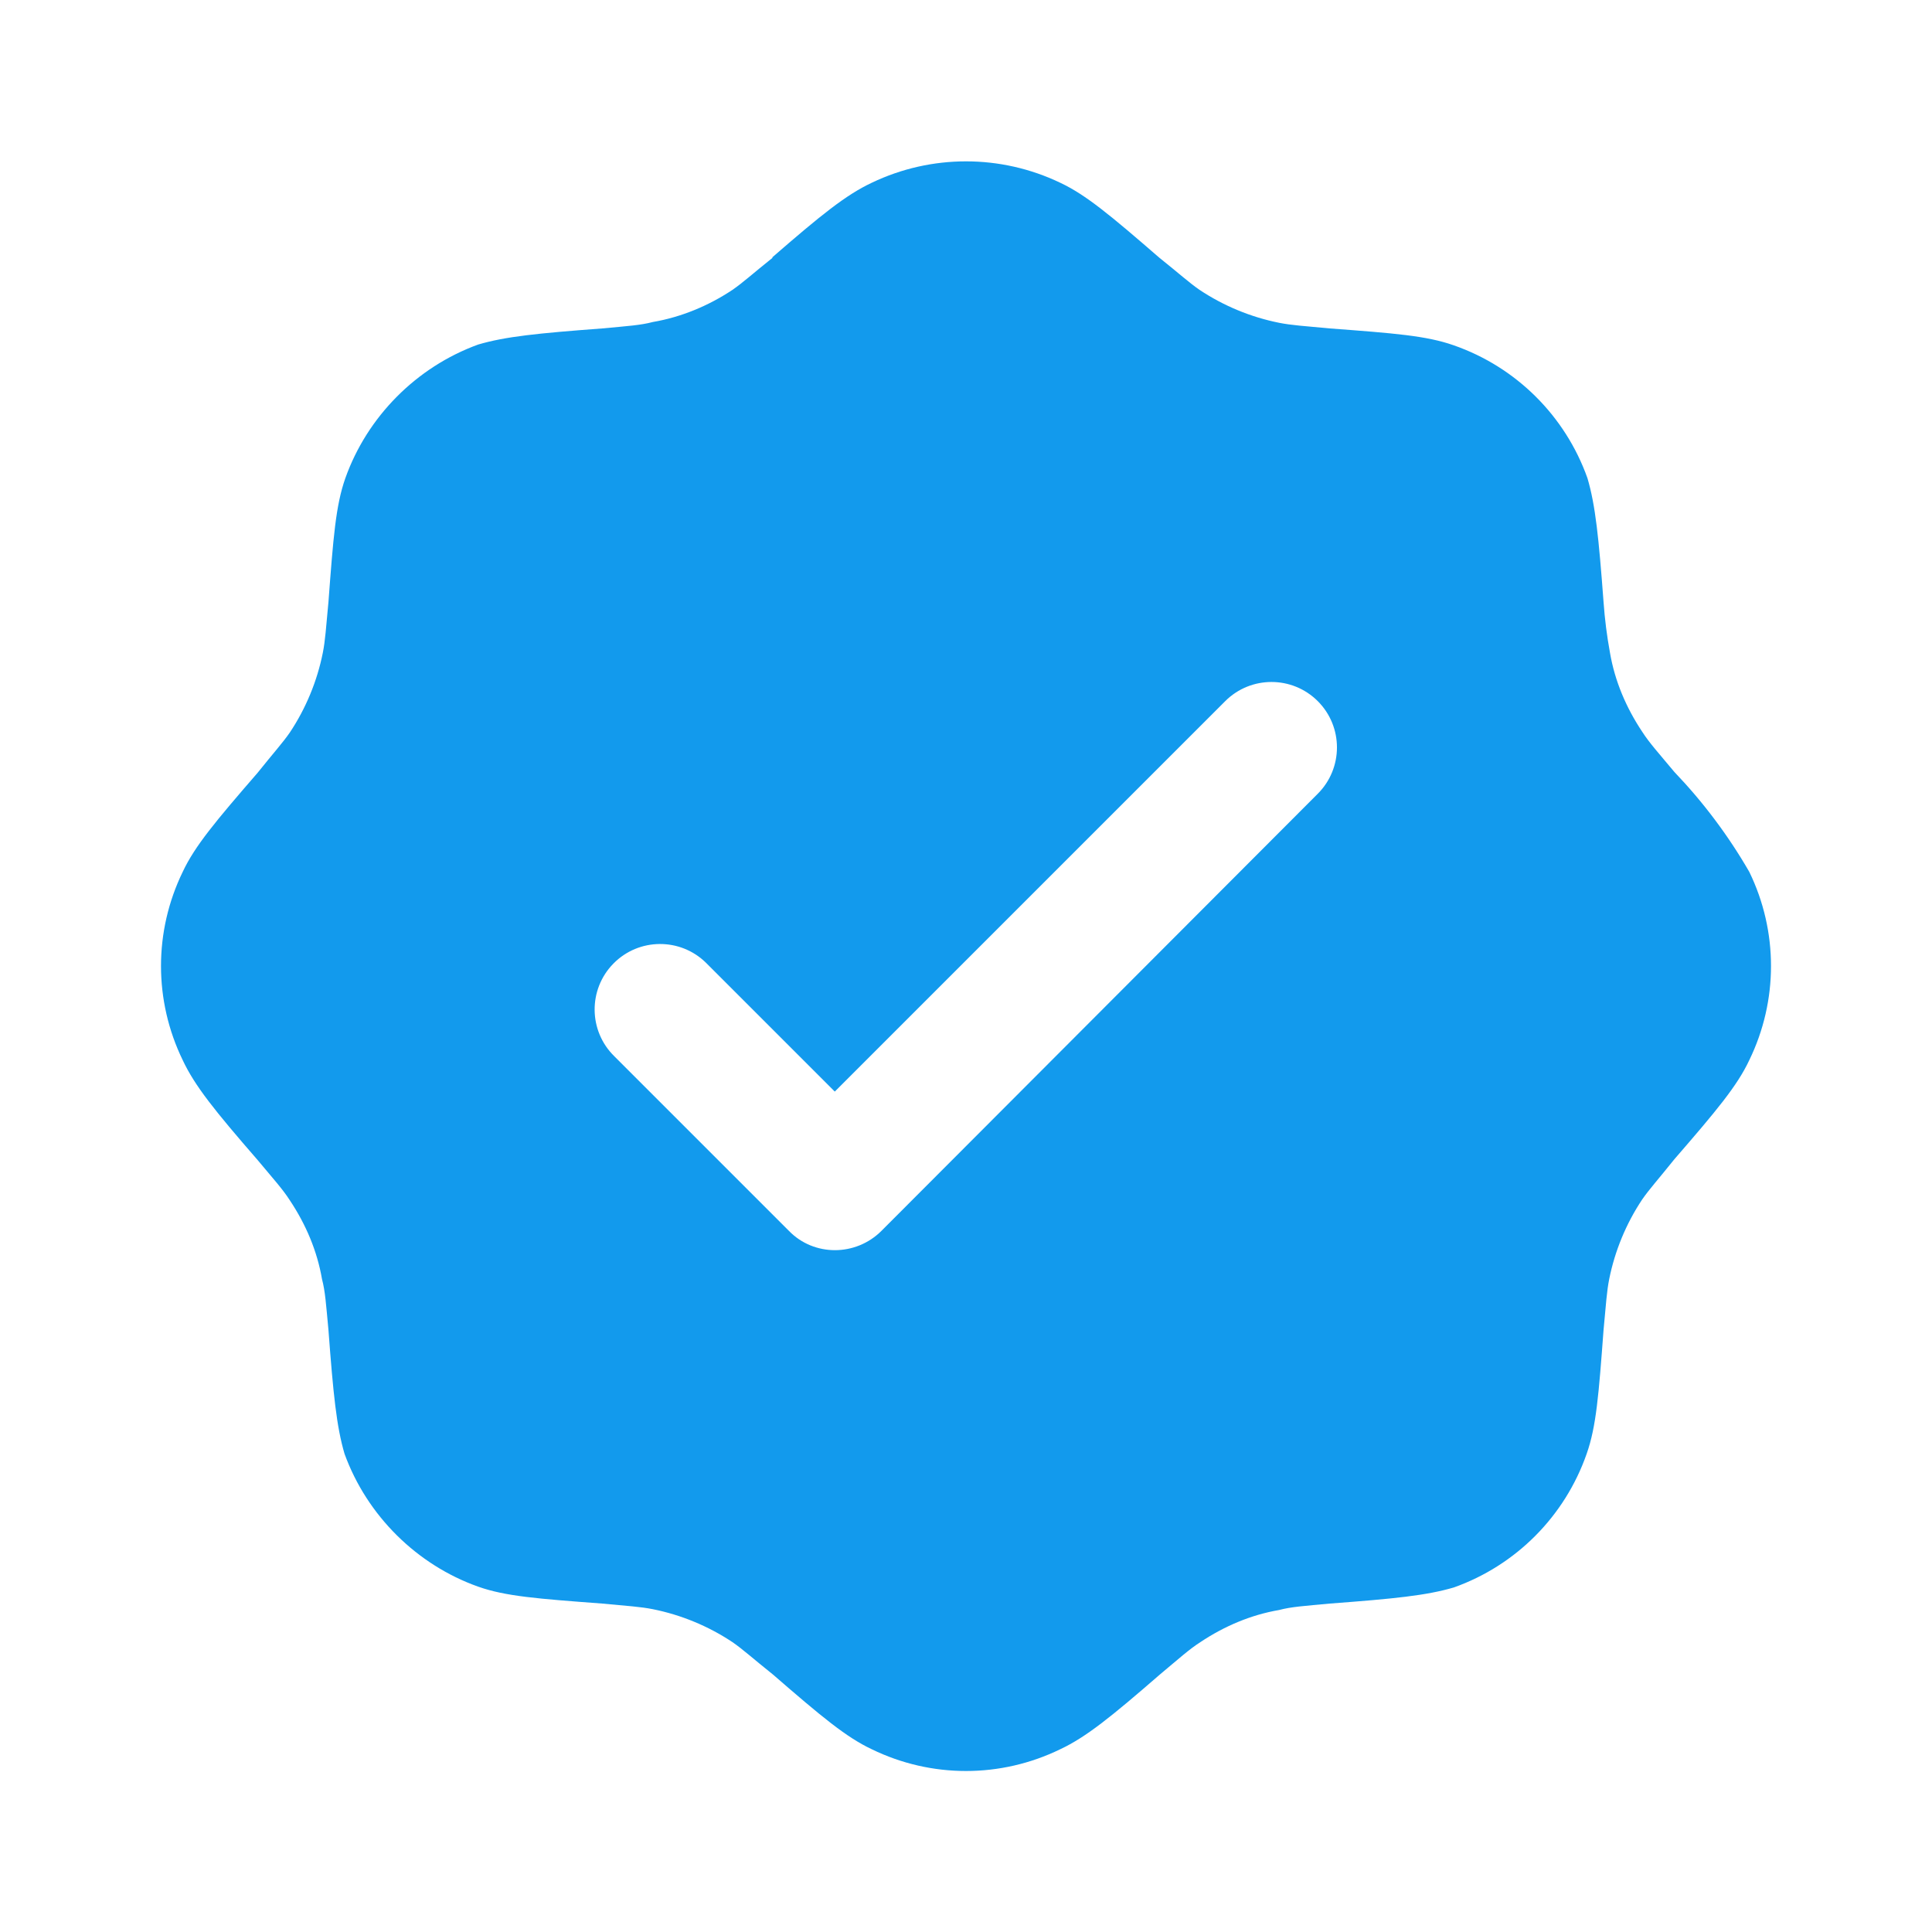
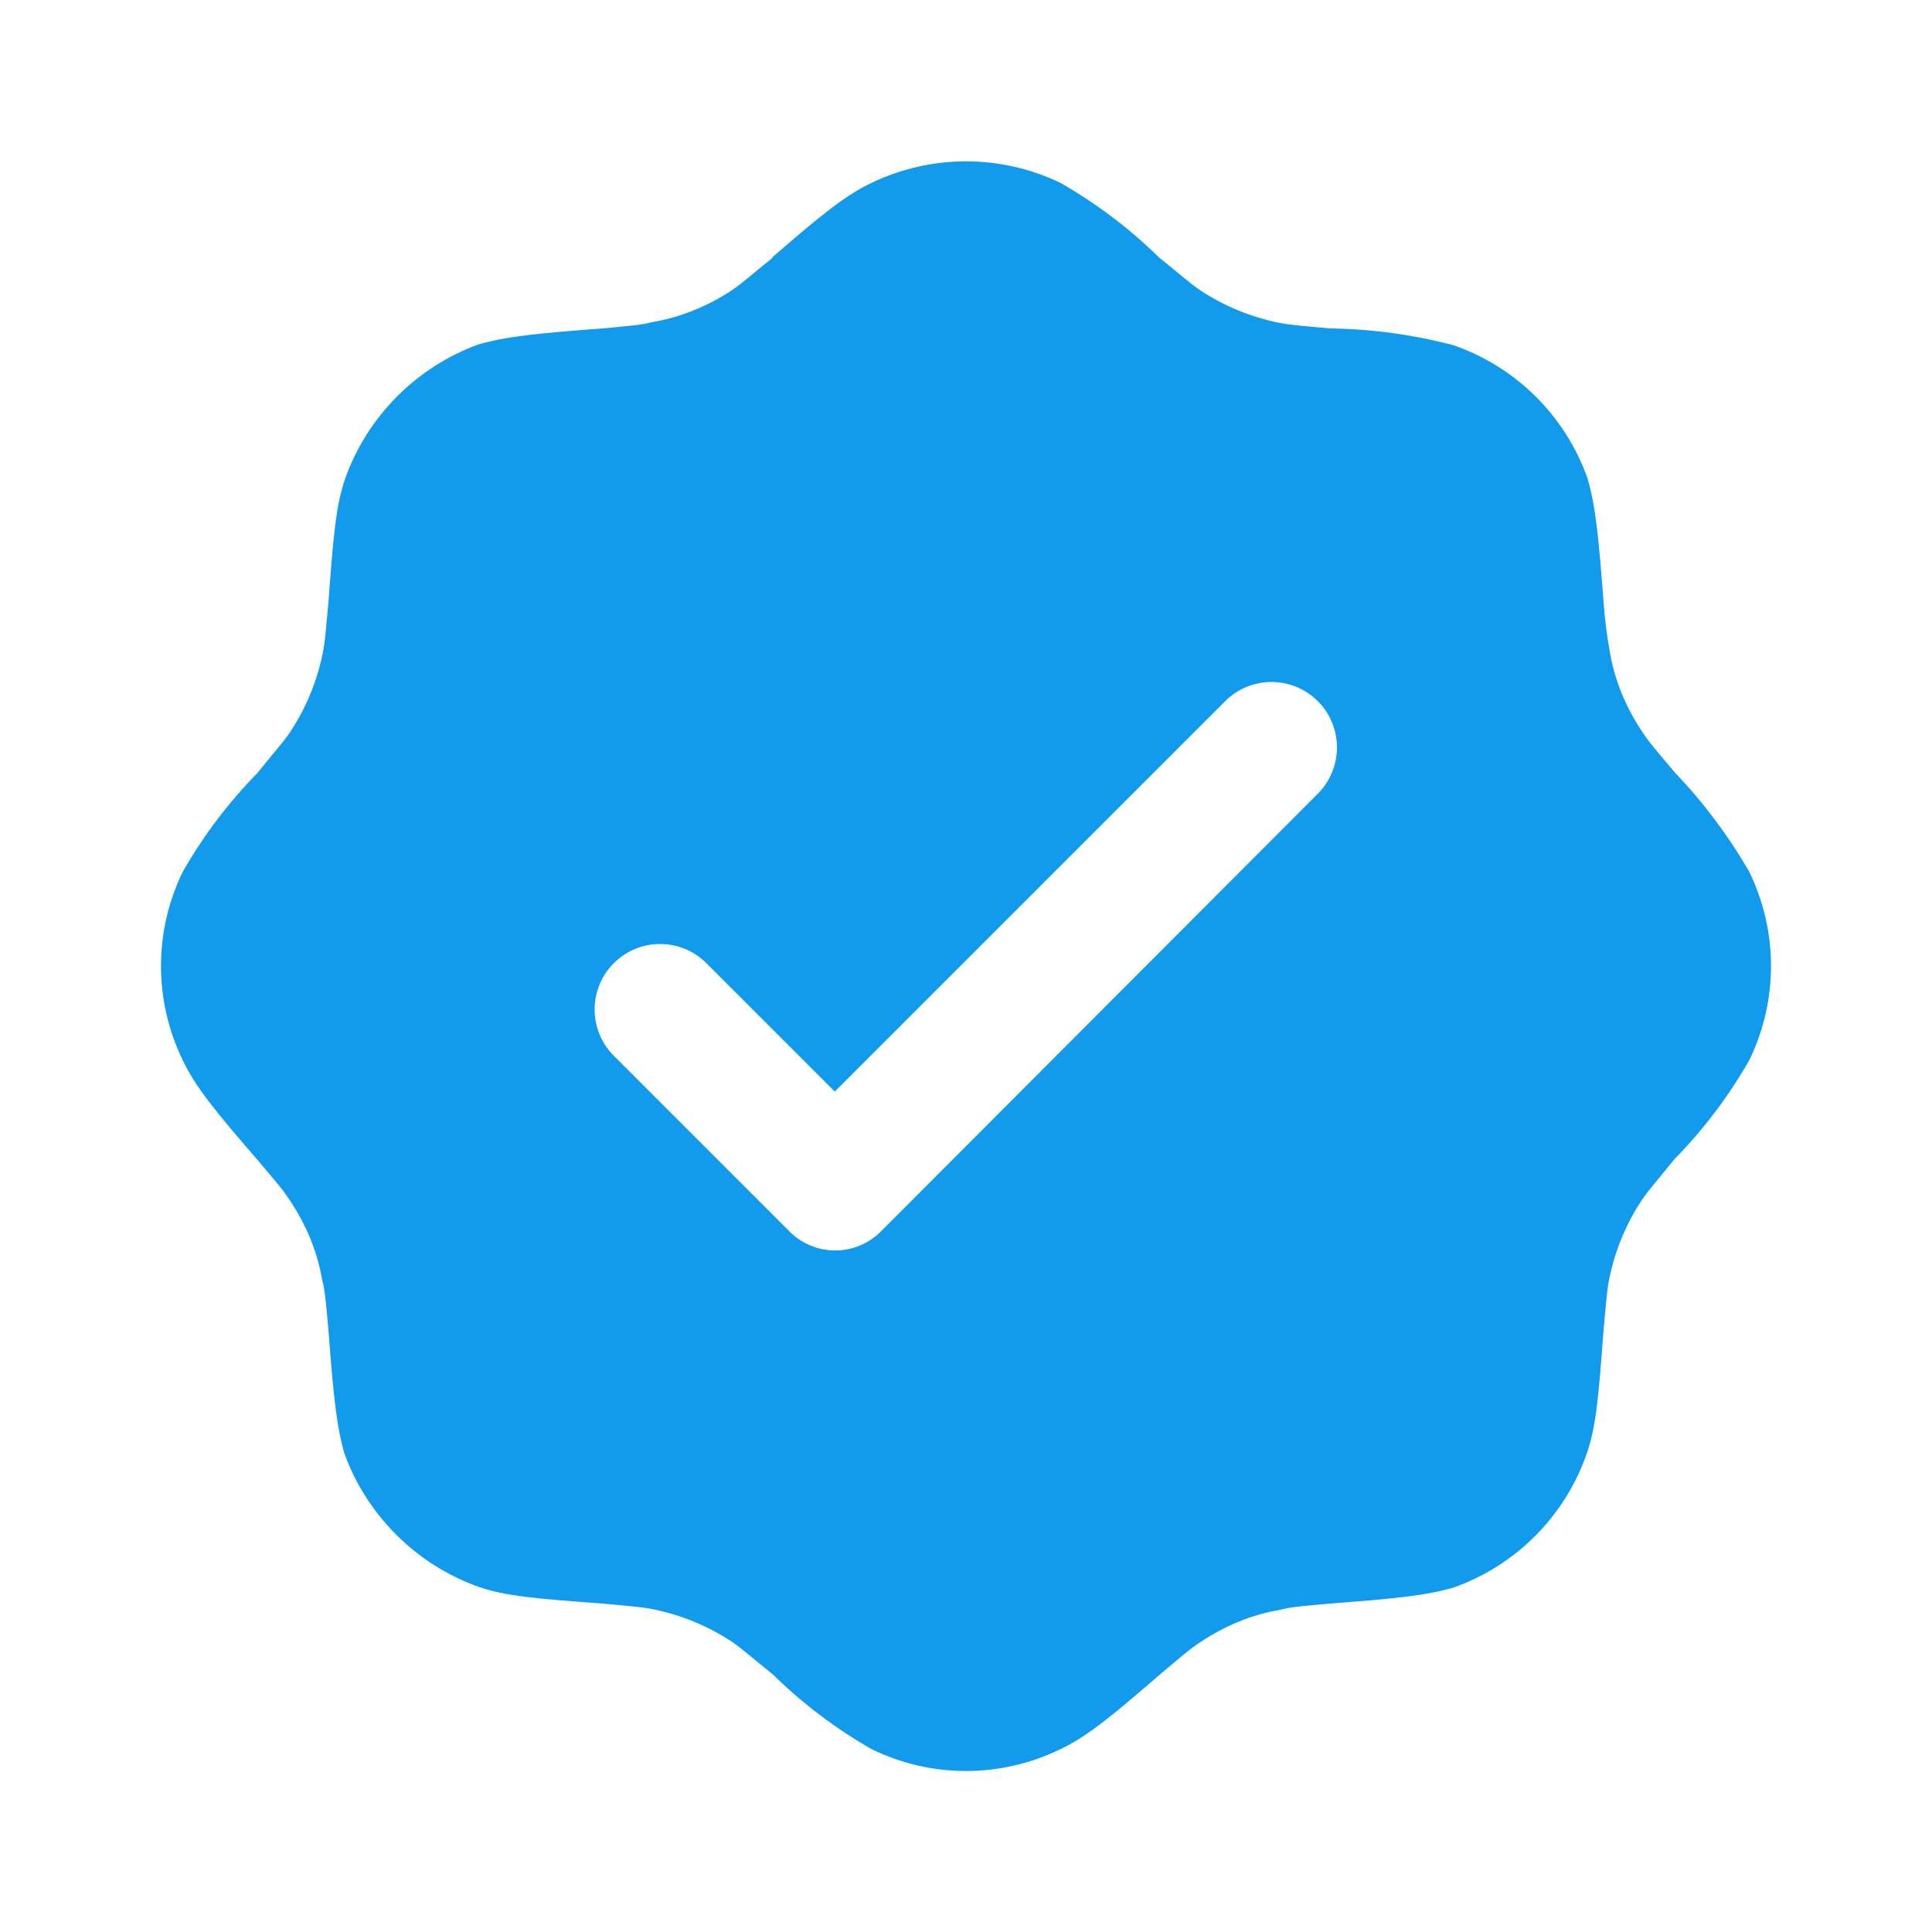
- <svg xmlns="http://www.w3.org/2000/svg" height="800" viewBox="0 0 24 24" width="800">
-   <path clip-rule="evenodd" d="m9.6 3.2c-.25.2-.37.31-.5.4-.3.2-.64.34-.99.4-.15.04-.31.05-.63.08-.8.06-1.2.1-1.54.2-.77.28-1.38.9-1.65 1.66-.12.34-.15.74-.21 1.54-.03.32-.04.48-.07.63-.07.35-.21.69-.41.99-.09.13-.2.25-.4.5-.52.6-.78.91-.93 1.23-.36.74-.36 1.6 0 2.34.15.32.4.63.93 1.24.2.24.31.36.4.5.2.3.34.63.4.98.04.15.05.31.08.63.06.8.1 1.2.2 1.54.28.77.9 1.38 1.66 1.65.34.12.74.15 1.54.21.32.03.48.04.63.07.35.07.69.21.99.41.13.09.25.2.5.4.6.52.91.78 1.23.93.74.36 1.6.36 2.34 0 .32-.15.63-.4 1.24-.93.24-.2.36-.31.5-.4.3-.2.63-.34.98-.4.15-.04.31-.05.63-.08.8-.06 1.2-.1 1.54-.2a2.71 2.71 0 0 0 1.65-1.66c.12-.34.15-.74.21-1.54.03-.32.04-.48.07-.63.07-.35.21-.69.41-.99.09-.13.2-.25.4-.5.52-.6.78-.91.93-1.23.36-.74.36-1.6 0-2.34a6.49 6.49 0 0 0 -.93-1.24c-.2-.24-.31-.36-.4-.5-.2-.3-.34-.63-.4-.98a5.72 5.72 0 0 1 -.08-.63c-.06-.8-.1-1.2-.2-1.54a2.71 2.71 0 0 0 -1.66-1.65c-.34-.12-.74-.15-1.54-.21-.32-.03-.48-.04-.63-.07-.35-.07-.69-.21-.99-.41-.13-.09-.25-.2-.5-.4-.6-.52-.91-.78-1.23-.93a2.71 2.71 0 0 0 -2.34 0c-.32.15-.63.4-1.24.93zm6.77 6.66a.81.81 0 0 0 -1.15-1.15l-4.85 4.85-1.6-1.6a.81.81 0 0 0 -1.14 1.16l2.17 2.17c.31.32.83.32 1.15 0z" fill="#129aed" fill-rule="evenodd" />
+ <svg xmlns="http://www.w3.org/2000/svg" viewBox="0 0 24 24">
+   <path fill="#129aed" fill-rule="evenodd" d="M9.6 3.2c-.25.2-.37.31-.5.4-.3.2-.64.34-.99.4-.15.04-.31.05-.63.08-.8.06-1.2.1-1.54.2-.77.28-1.38.9-1.65 1.66-.12.34-.15.74-.21 1.54-.03.32-.04.48-.07.63-.07.35-.21.69-.41.99-.09.13-.2.25-.4.5a6 6 0 0 0-.93 1.23c-.36.74-.36 1.6 0 2.34.15.32.4.63.93 1.24.2.24.31.36.4.5.2.3.34.63.4.98.04.15.05.31.08.63.06.8.1 1.2.2 1.54.28.77.9 1.38 1.66 1.65.34.12.74.15 1.54.21.32.03.48.04.63.07.35.07.69.21.99.41.13.09.25.2.5.4a6 6 0 0 0 1.23.93c.74.36 1.6.36 2.34 0 .32-.15.63-.4 1.24-.93.24-.2.36-.31.5-.4.3-.2.63-.34.98-.4.15-.04.31-.05.63-.08.8-.06 1.2-.1 1.54-.2a2.71 2.71 0 0 0 1.65-1.66c.12-.34.15-.74.21-1.54.03-.32.04-.48.07-.63.07-.35.21-.69.41-.99.09-.13.2-.25.4-.5a6 6 0 0 0 .93-1.23c.36-.74.36-1.6 0-2.34a6.49 6.49 0 0 0-.93-1.24c-.2-.24-.31-.36-.4-.5-.2-.3-.34-.63-.4-.98a5.72 5.72 0 0 1-.08-.63c-.06-.8-.1-1.2-.2-1.54a2.71 2.71 0 0 0-1.66-1.65 6.34 6.34 0 0 0-1.54-.21c-.32-.03-.48-.04-.63-.07a2.77 2.77 0 0 1-.99-.41c-.13-.09-.25-.2-.5-.4a6 6 0 0 0-1.23-.93 2.71 2.71 0 0 0-2.34 0c-.32.15-.63.4-1.24.93zm6.77 6.66a.81.81 0 0 0-1.15-1.15l-4.85 4.85-1.6-1.6a.81.81 0 0 0-1.14 1.16l2.17 2.17a.8.8 0 0 0 1.15 0z" clip-rule="evenodd" />
</svg>
